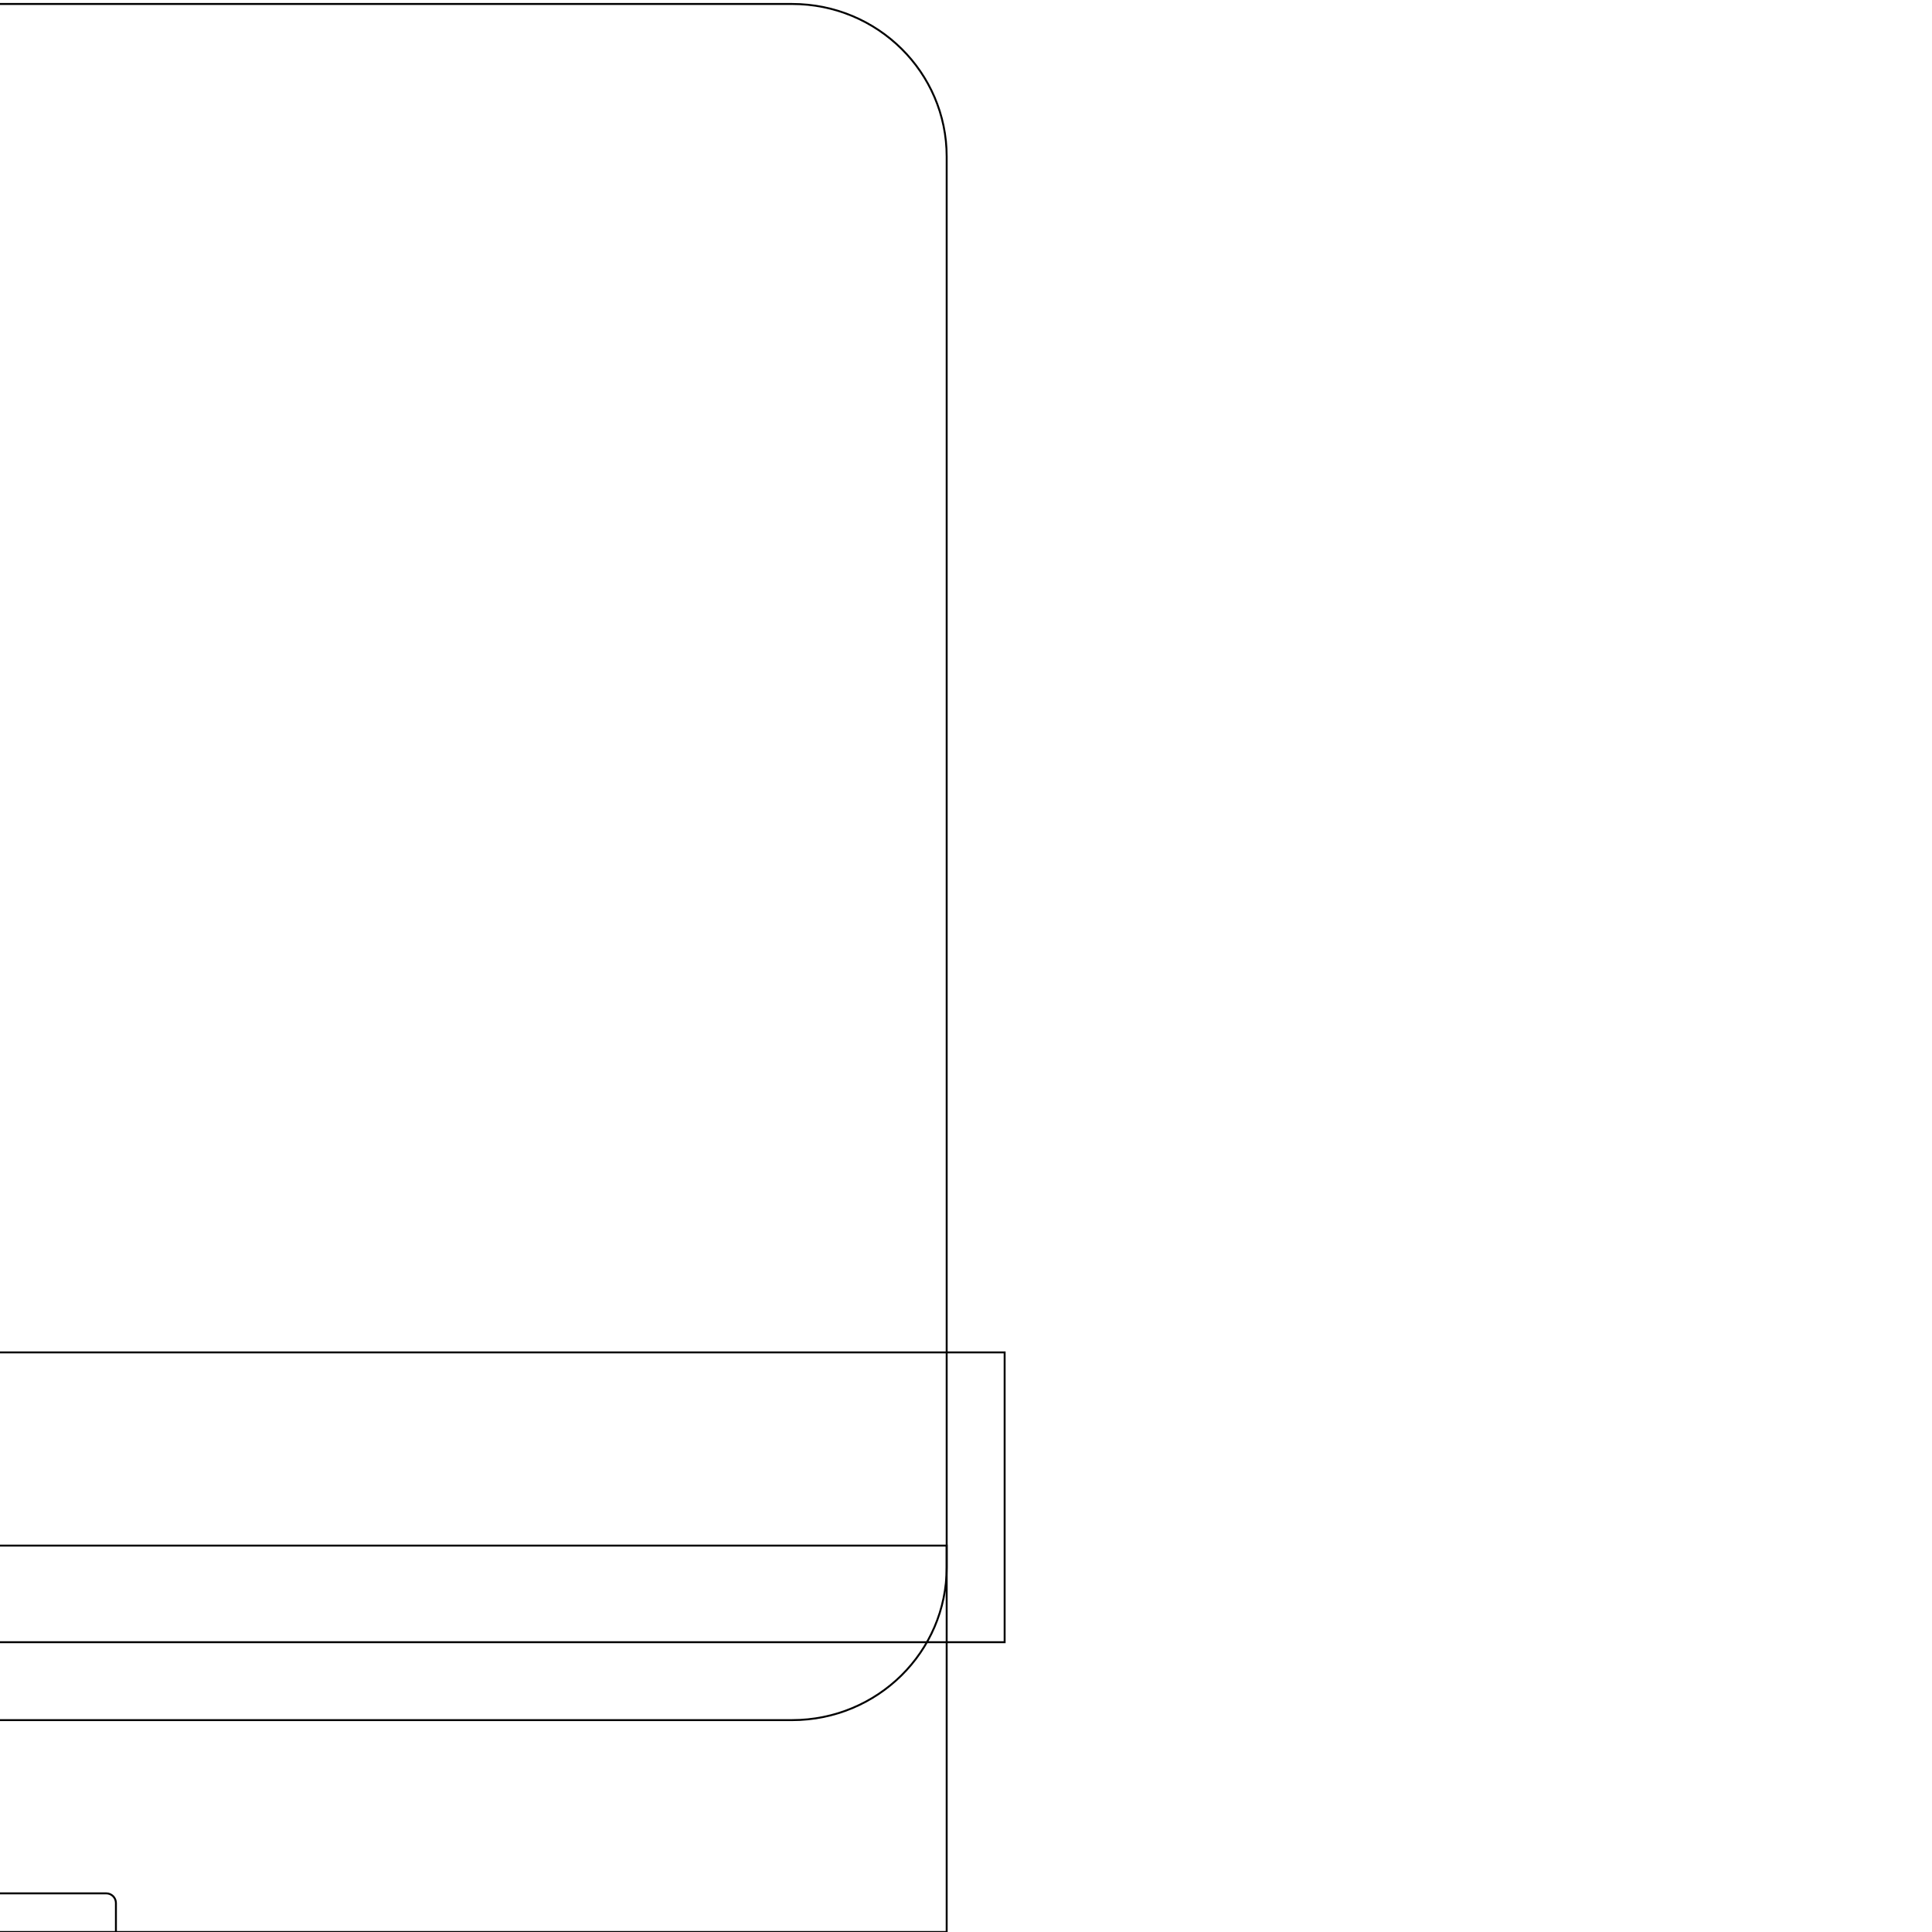
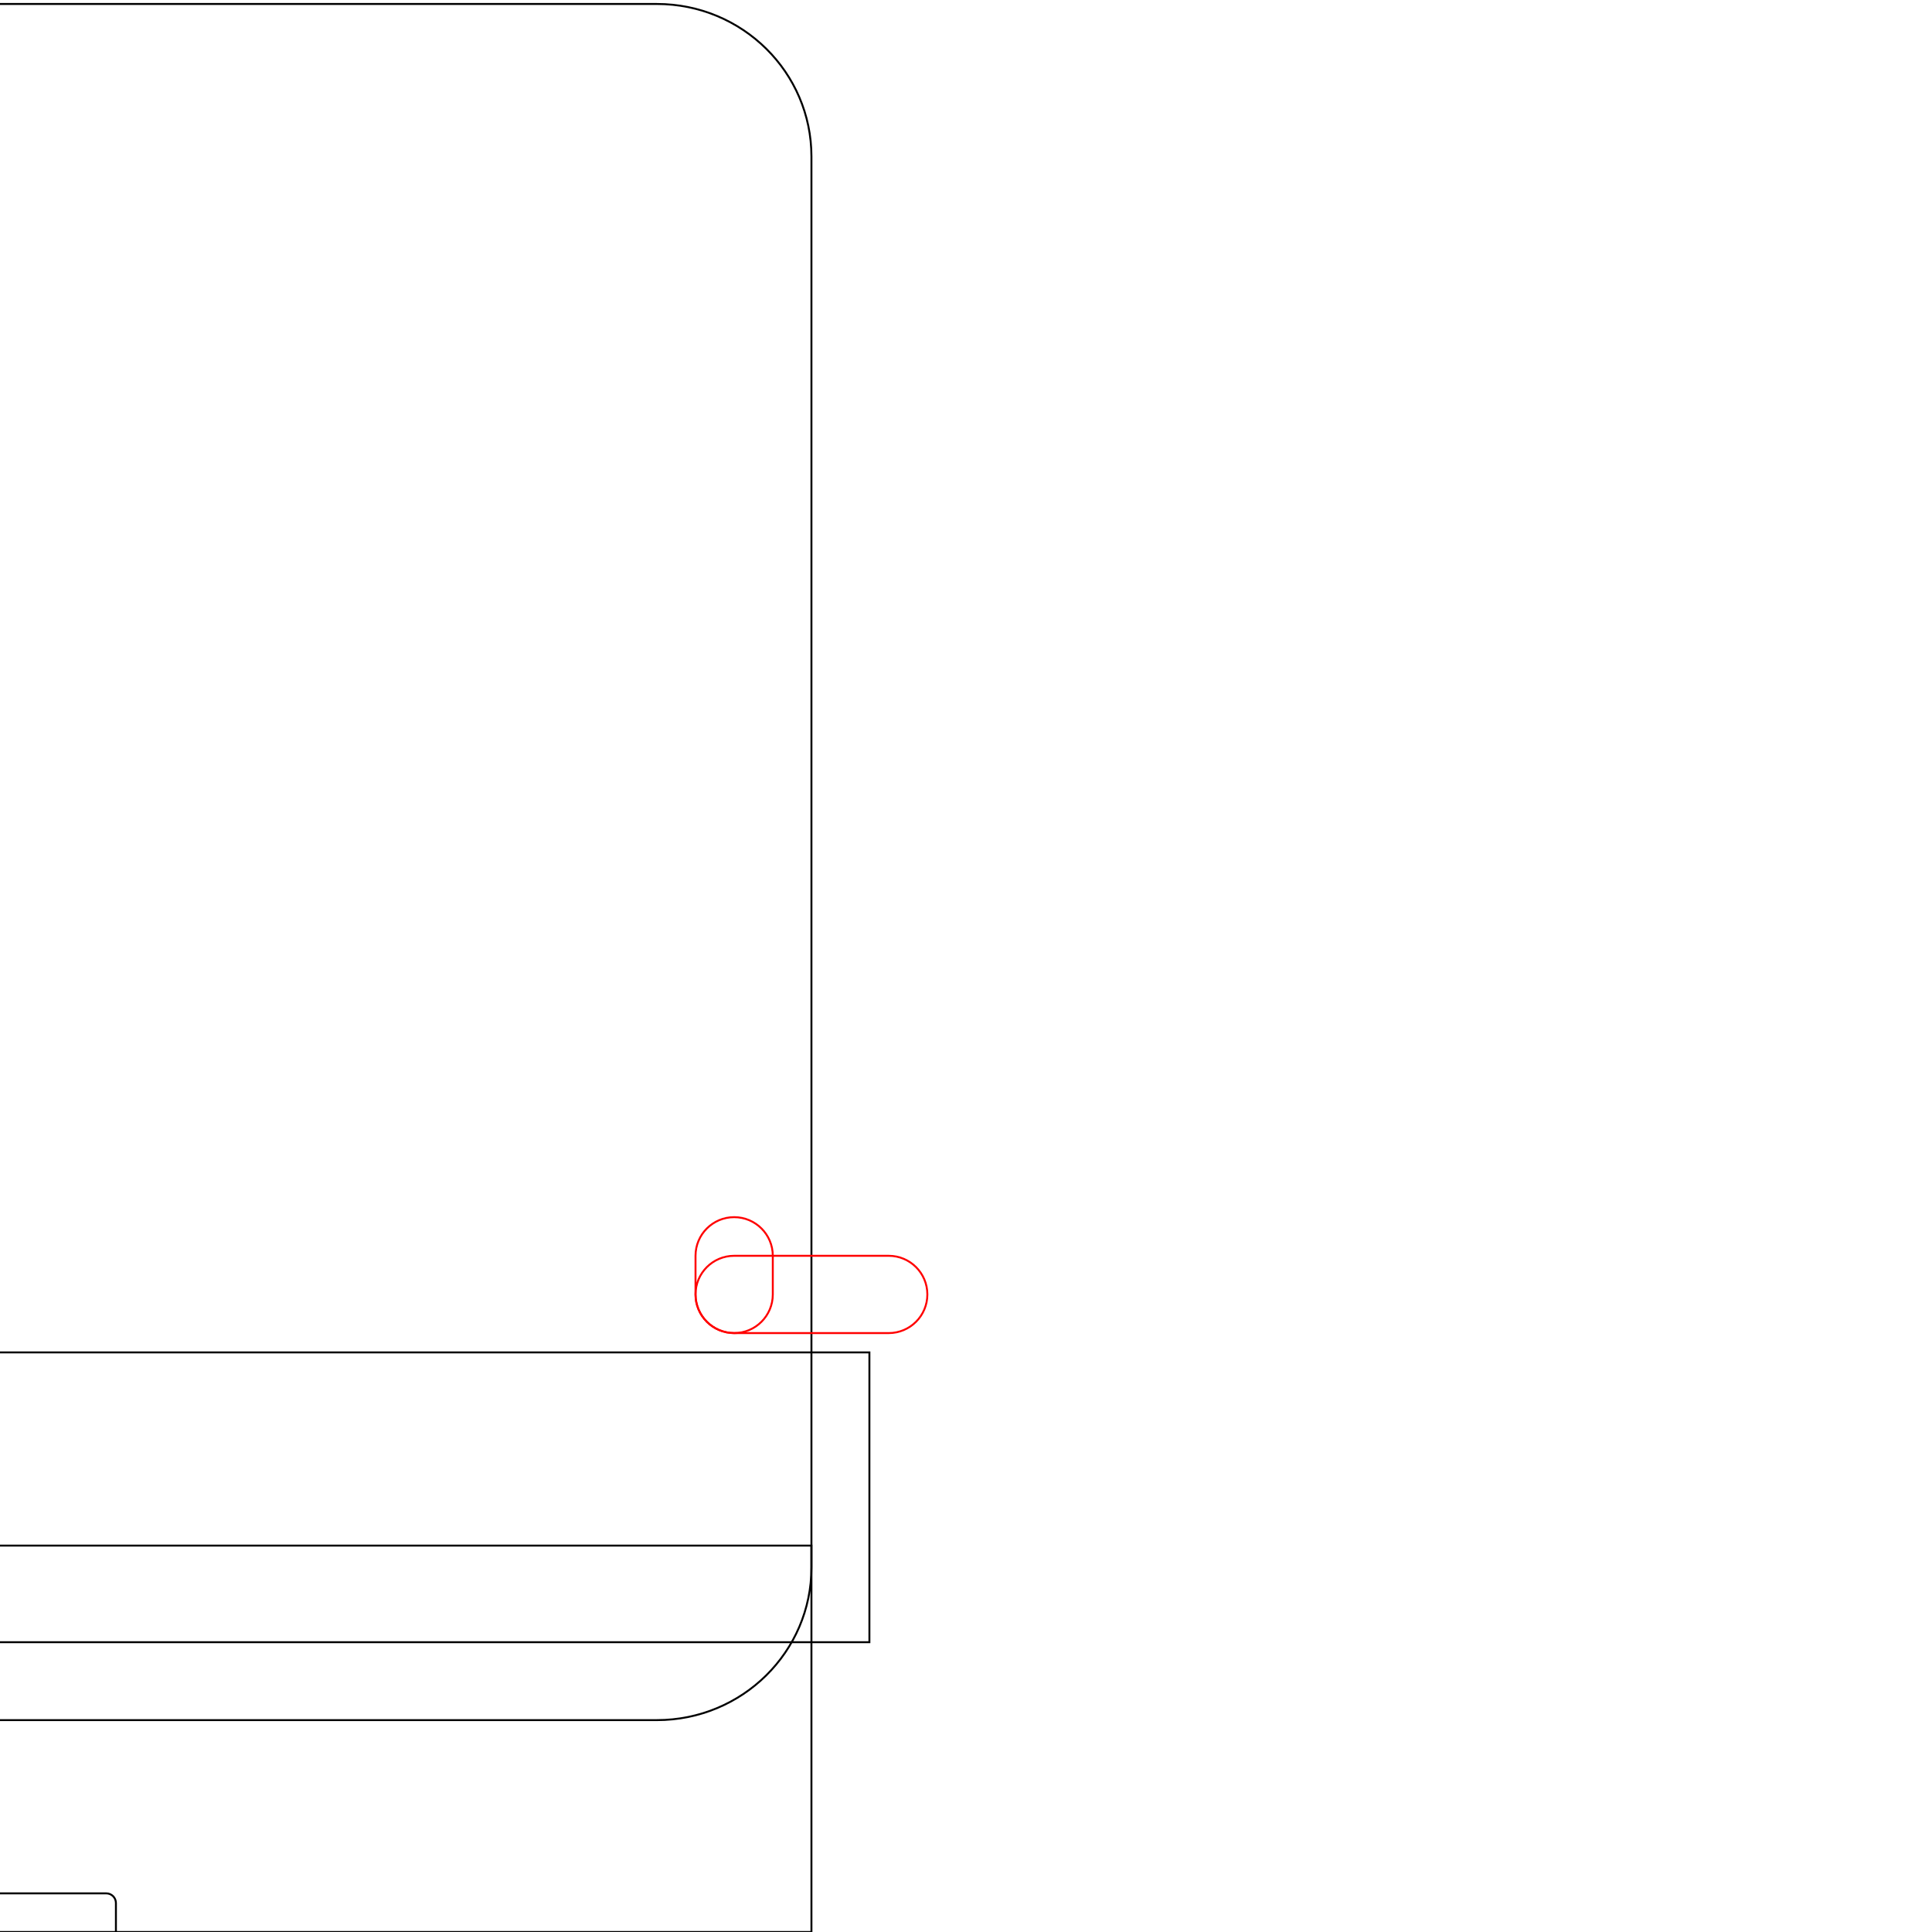
<svg xmlns="http://www.w3.org/2000/svg" width="100mm" height="100mm" viewBox="0 0 100 100" version="1.1" id="svg5">
  <defs id="defs2" />
  <g id="layer1">
    <rect style="fill:none;stroke:#000000;stroke-width:0.1" id="rect1416" width="12" height="6" x="-6" y="98" ry="0.5" rx="0.5" />
-     <rect style="fill:none;stroke:#000000;stroke-width:0.1" id="rect997" width="98" height="20" x="-49" y="80" />
-     <rect style="fill:none;stroke:#000000;stroke-width:0.1" id="rect2225" width="98" height="88.827" x="-49" y="0.206" rx="8" ry="7.9" />
-     <rect style="fill:none;stroke:#000000;stroke-width:0.1" id="rect216" width="104" height="15" x="-52" y="70" />
+     <rect style="fill:none;stroke:#000000;stroke-width:0.1" id="rect997" width="84" height="20" x="-42" y="80" />
+     <rect style="fill:none;stroke:#000000;stroke-width:0.1" id="rect2225" width="84" height="88.827" x="-42" y="0.206" rx="8" ry="7.9" />
+     <rect style="fill:none;stroke:#000000;stroke-width:0.1" id="rect216" width="90" height="15" x="-45" y="70" />
+     <rect style="fill:none;stroke:#ff0000;stroke-width:0.1" id="rect32" width="12" height="4" x="-48" y="65" rx="2" ry="2" />
+     <rect style="fill:none;stroke:#ff0000;stroke-width:0.1" id="rect114" width="12" height="4" x="36" y="65" rx="2" ry="2" />
+     <rect style="fill:none;stroke:#ff0000;stroke-width:0.1" id="rect126" width="4" height="6" x="36" y="63" rx="2" ry="2" />
+     <rect style="fill:none;stroke:#ff0000;stroke-width:0.1" id="rect128" width="4" height="6" x="-40" y="63" rx="2" ry="2" />
  </g>
</svg>
